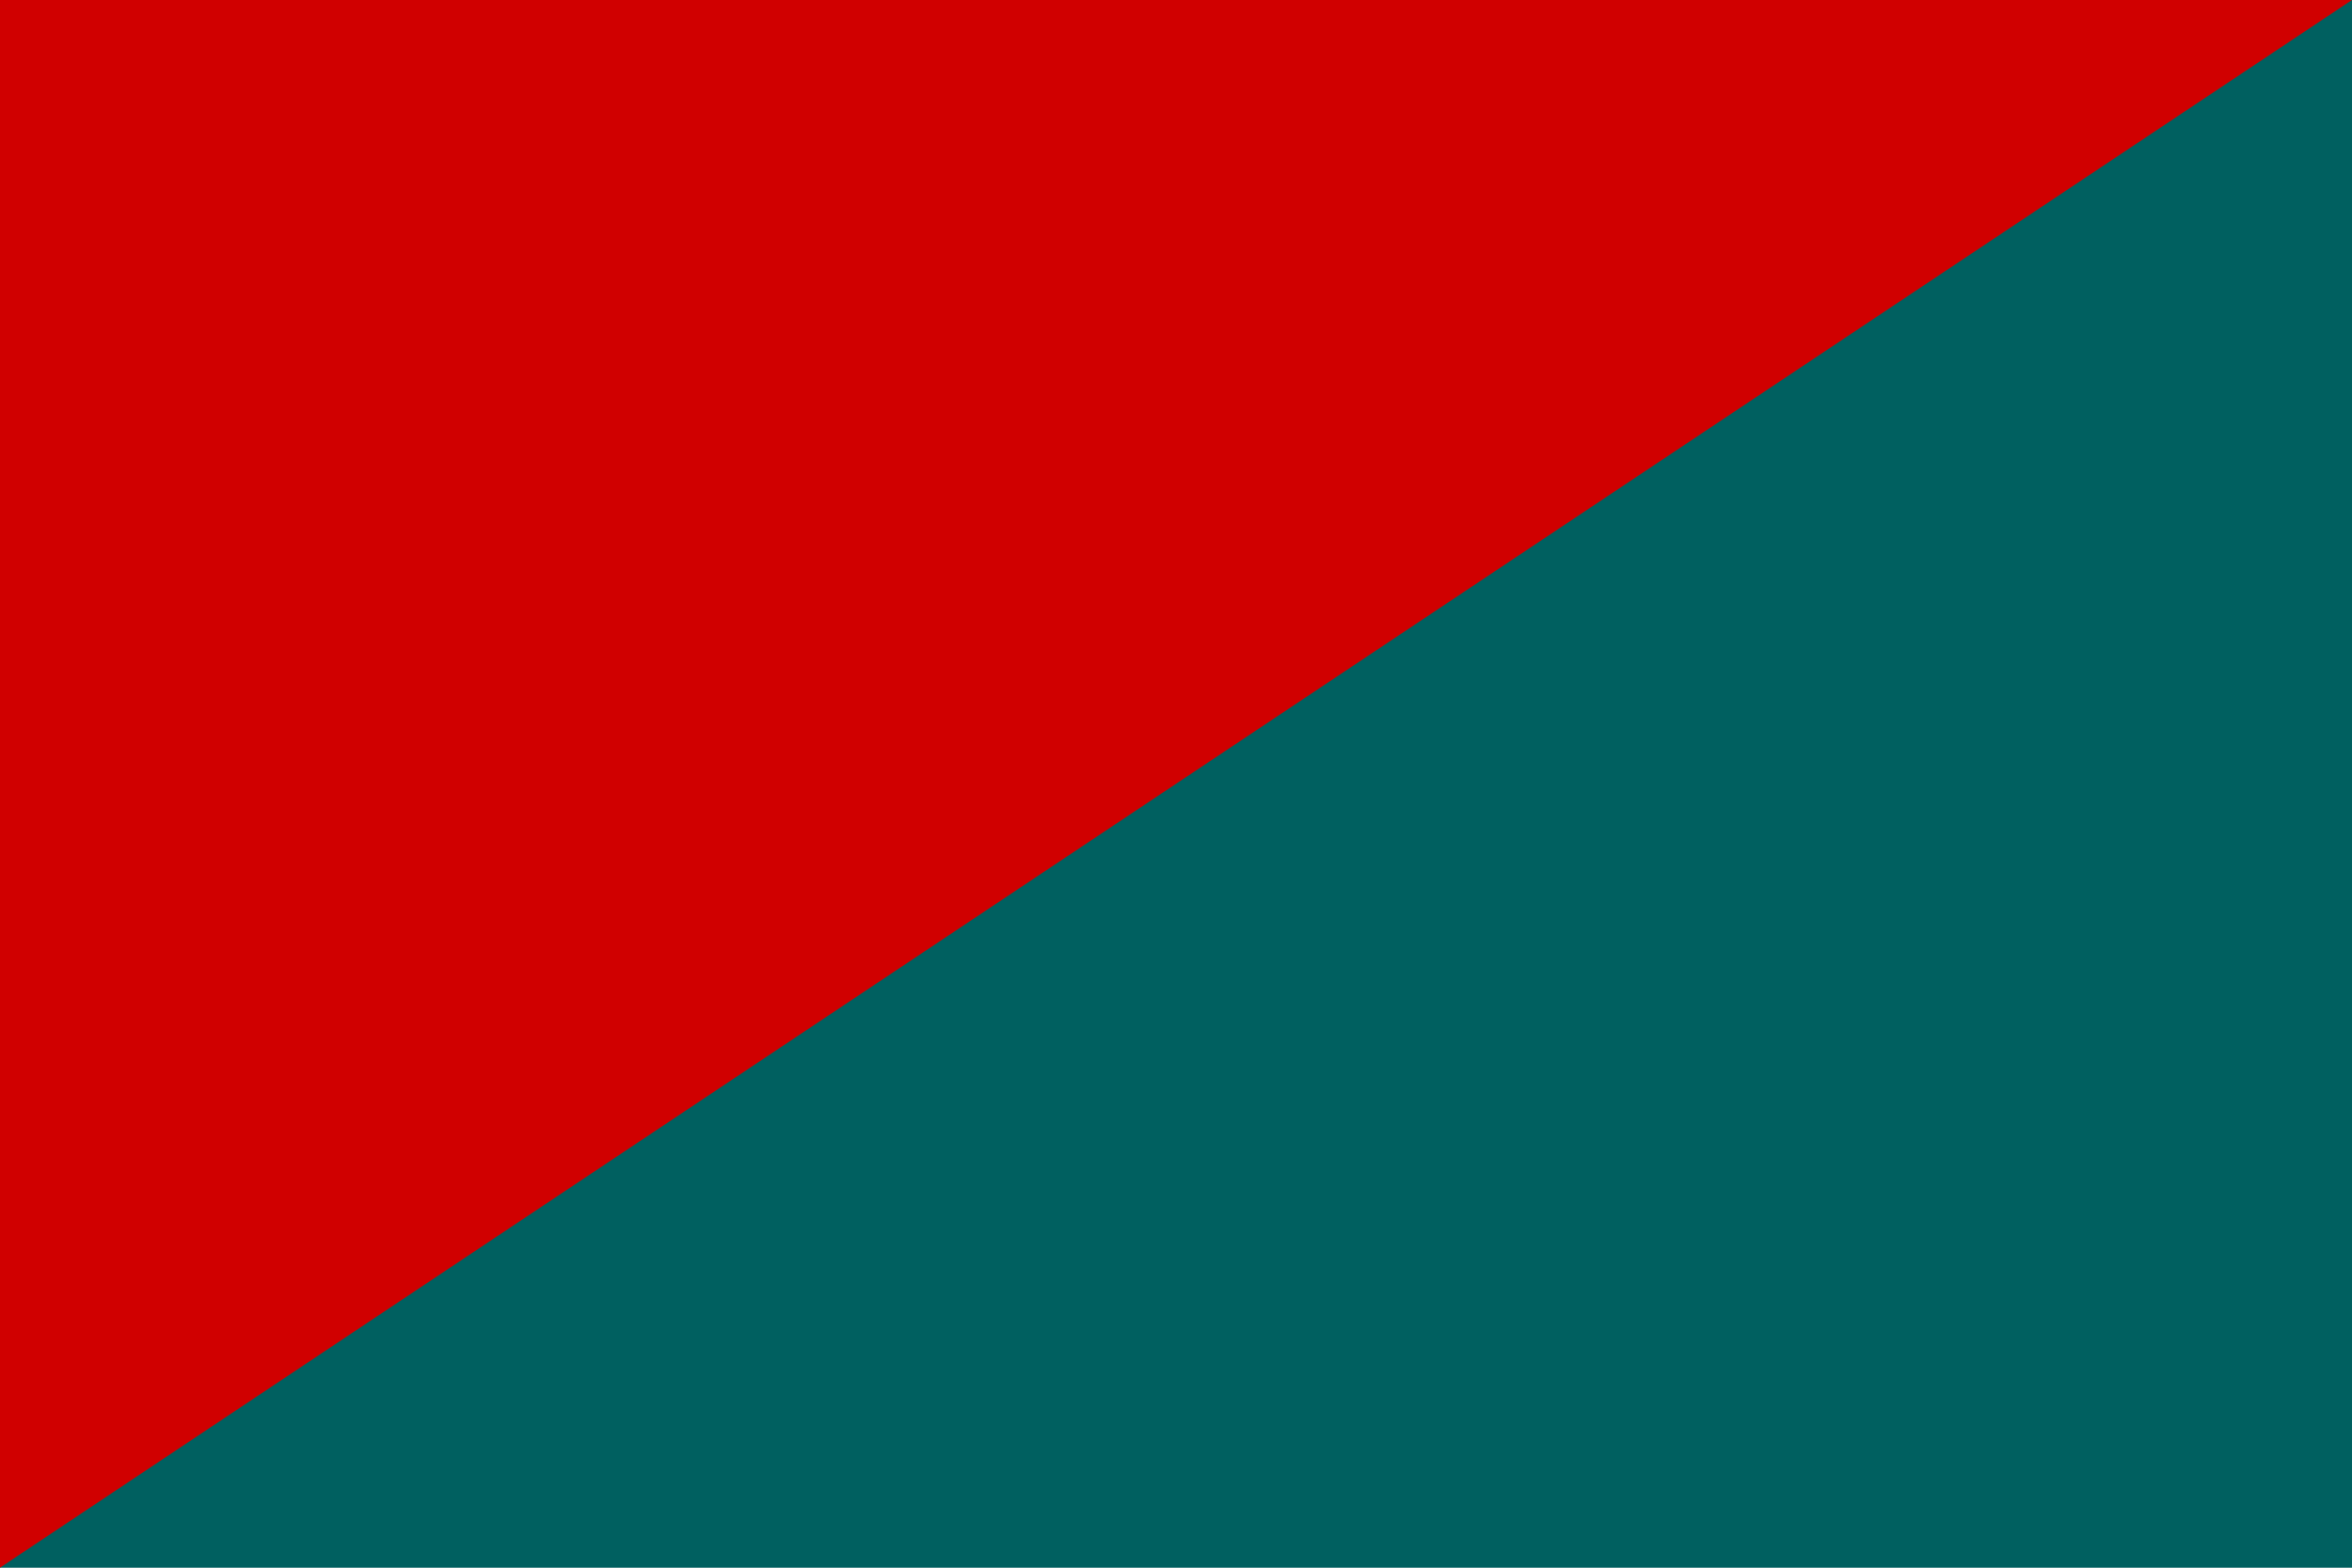
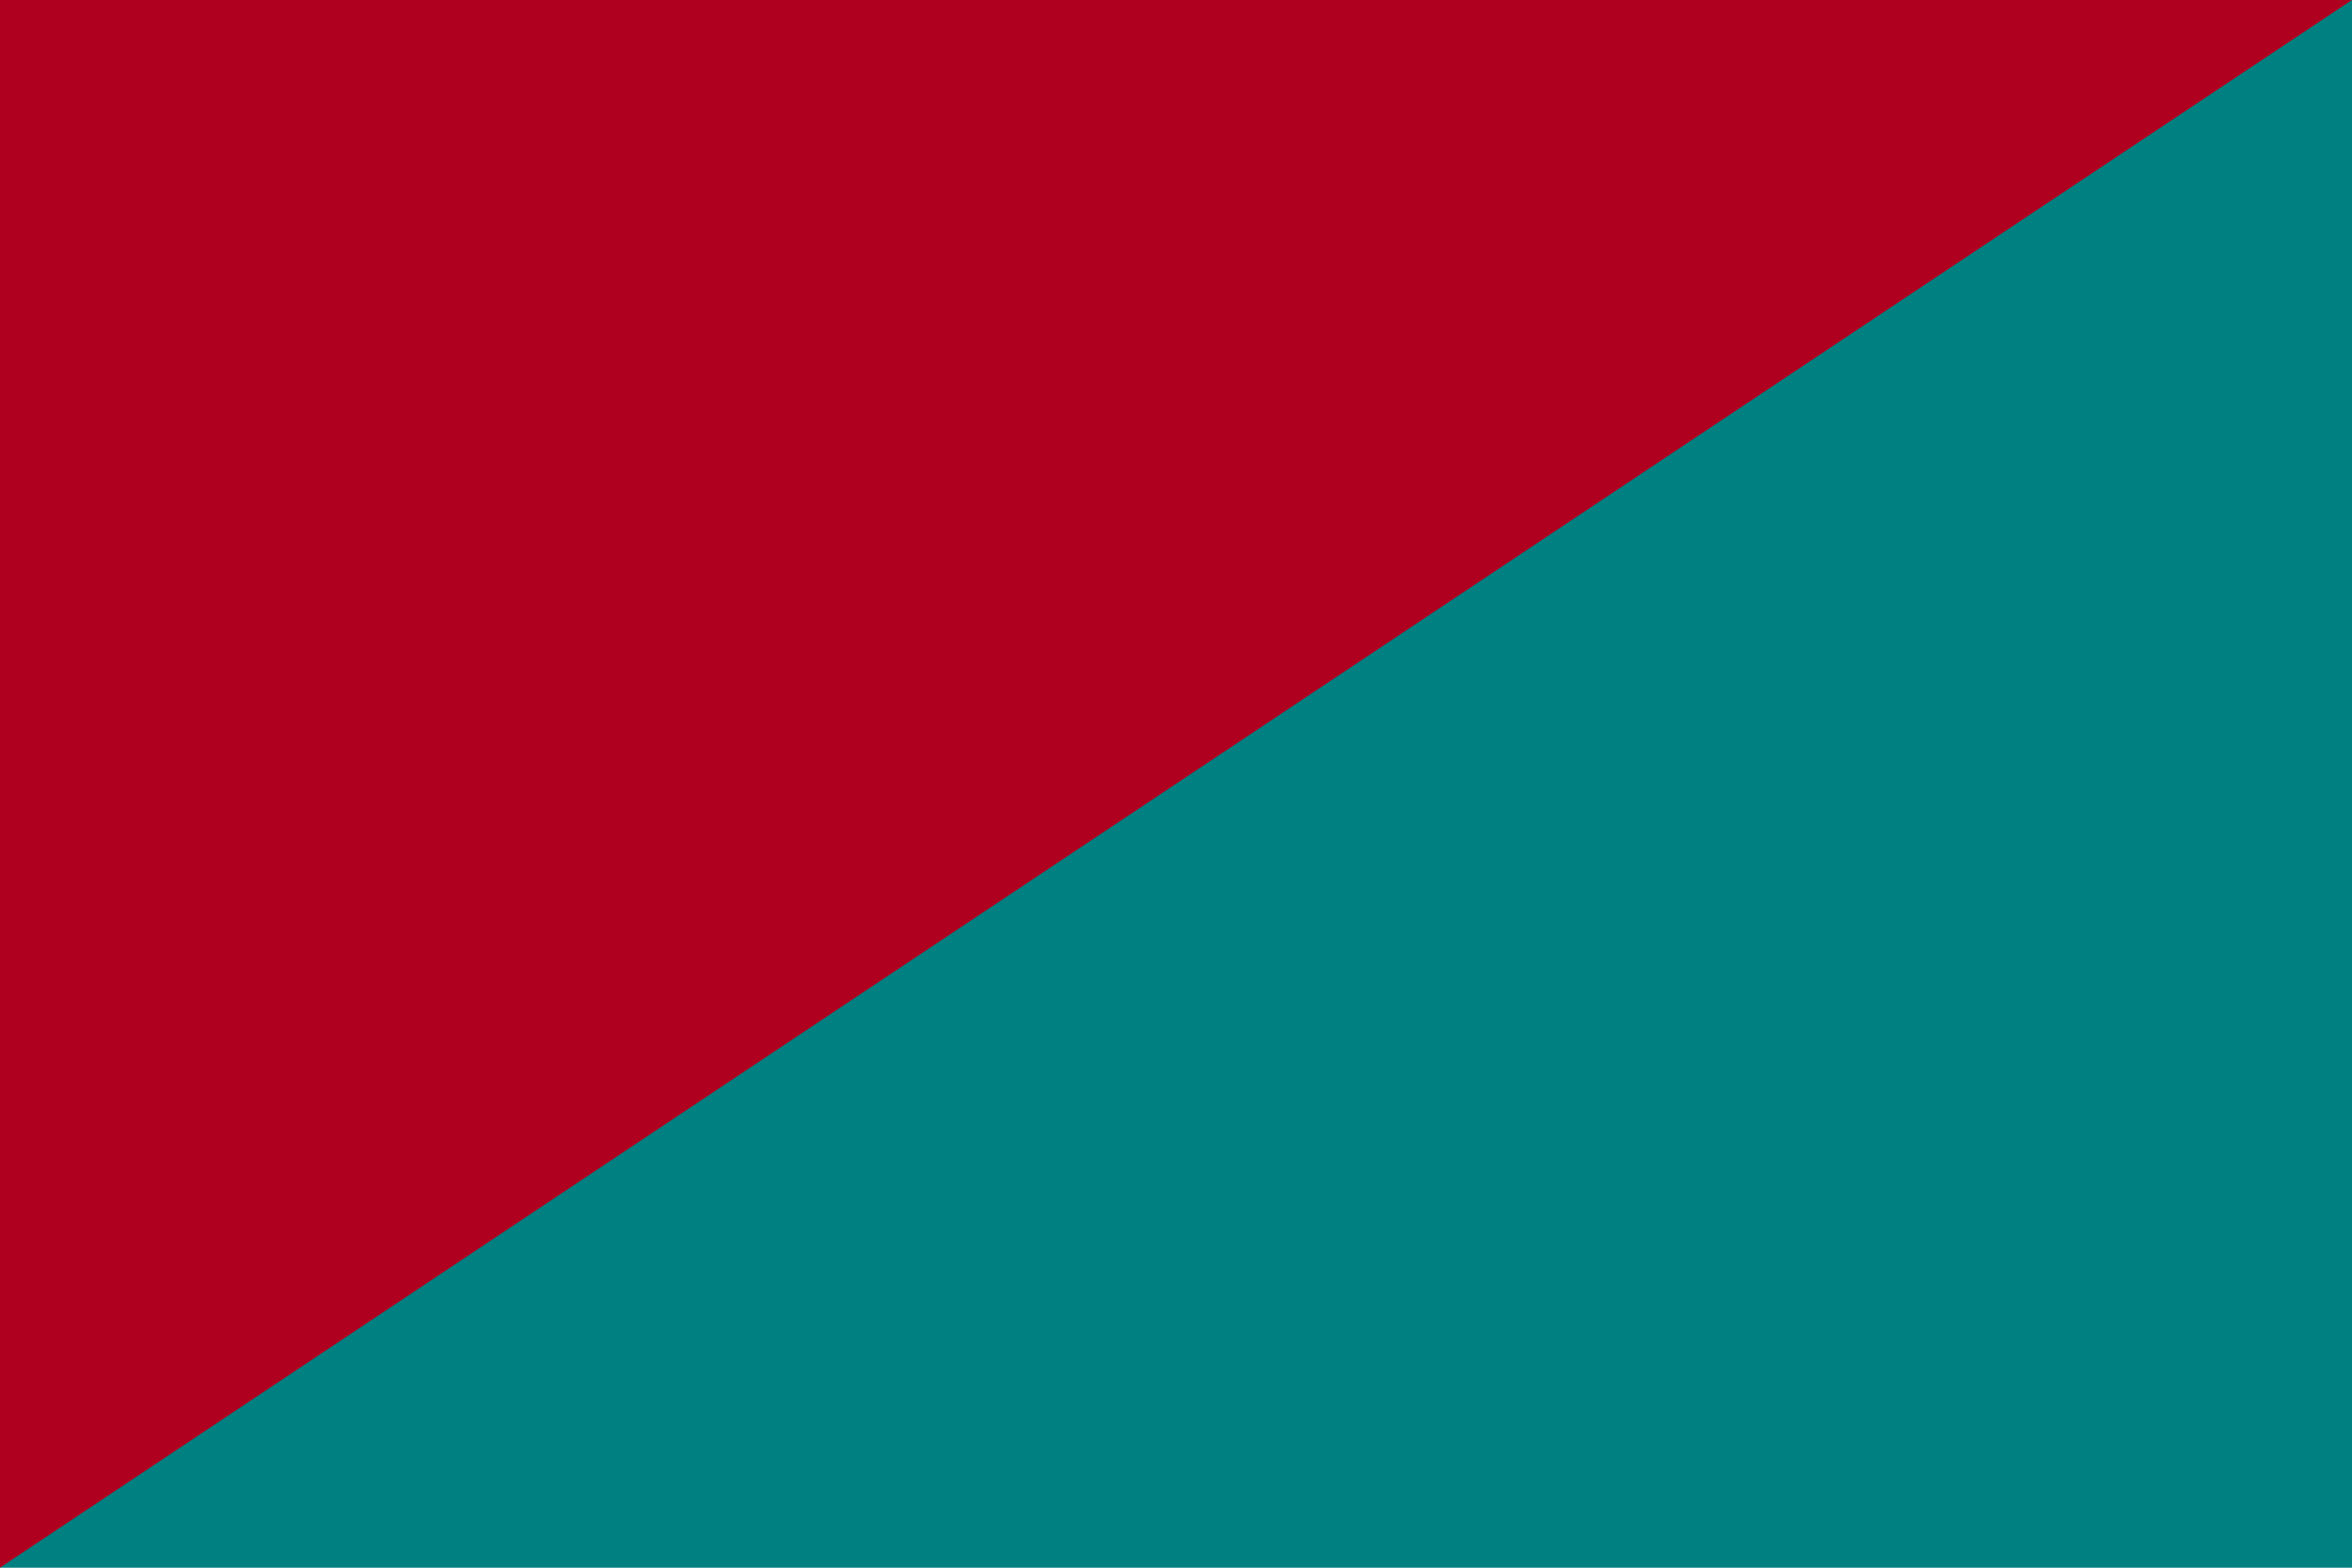
<svg xmlns="http://www.w3.org/2000/svg" xml:space="preserve" id="svg1" width="4608" height="3072" version="1.1" viewBox="0 0 1219.2 812.8">
  <defs id="defs1">
    <style id="style1">.cls-1{fill:#0283c0}.cls-2{fill:#fff}.cls-3{fill:#ef483f}</style>
  </defs>
-   <path id="rect1" d="M 0 0 L 0 812.8 L 1219.2 812.8 L 1219.2 0 L 0 0 z" style="fill:#006060;fill-rule:evenodd;stroke:none;stroke-width:8.467;stroke-linecap:round;stroke-linejoin:round;fill-opacity:1" />
-   <path id="path1" d="M 0,0 V 812.8 L 1219.2,0 Z" style="fill:#d00000;stroke-width:101.6;stroke-miterlimit:128" />
+   <path id="rect1" d="M 0 0 L 0 812.8 L 1219.2 812.8 L 1219.2 0 L 0 0 z" style="fill:teal;fill-rule:evenodd;stroke:none;stroke-width:8.467;stroke-linecap:round;stroke-linejoin:round;fill-opacity:1" />
+   <path id="path1" d="M 0,0 V 812.8 L 1219.2,0 Z" style="fill:#b00020;stroke-width:101.6;stroke-miterlimit:128;fill-opacity:1" />
</svg>
